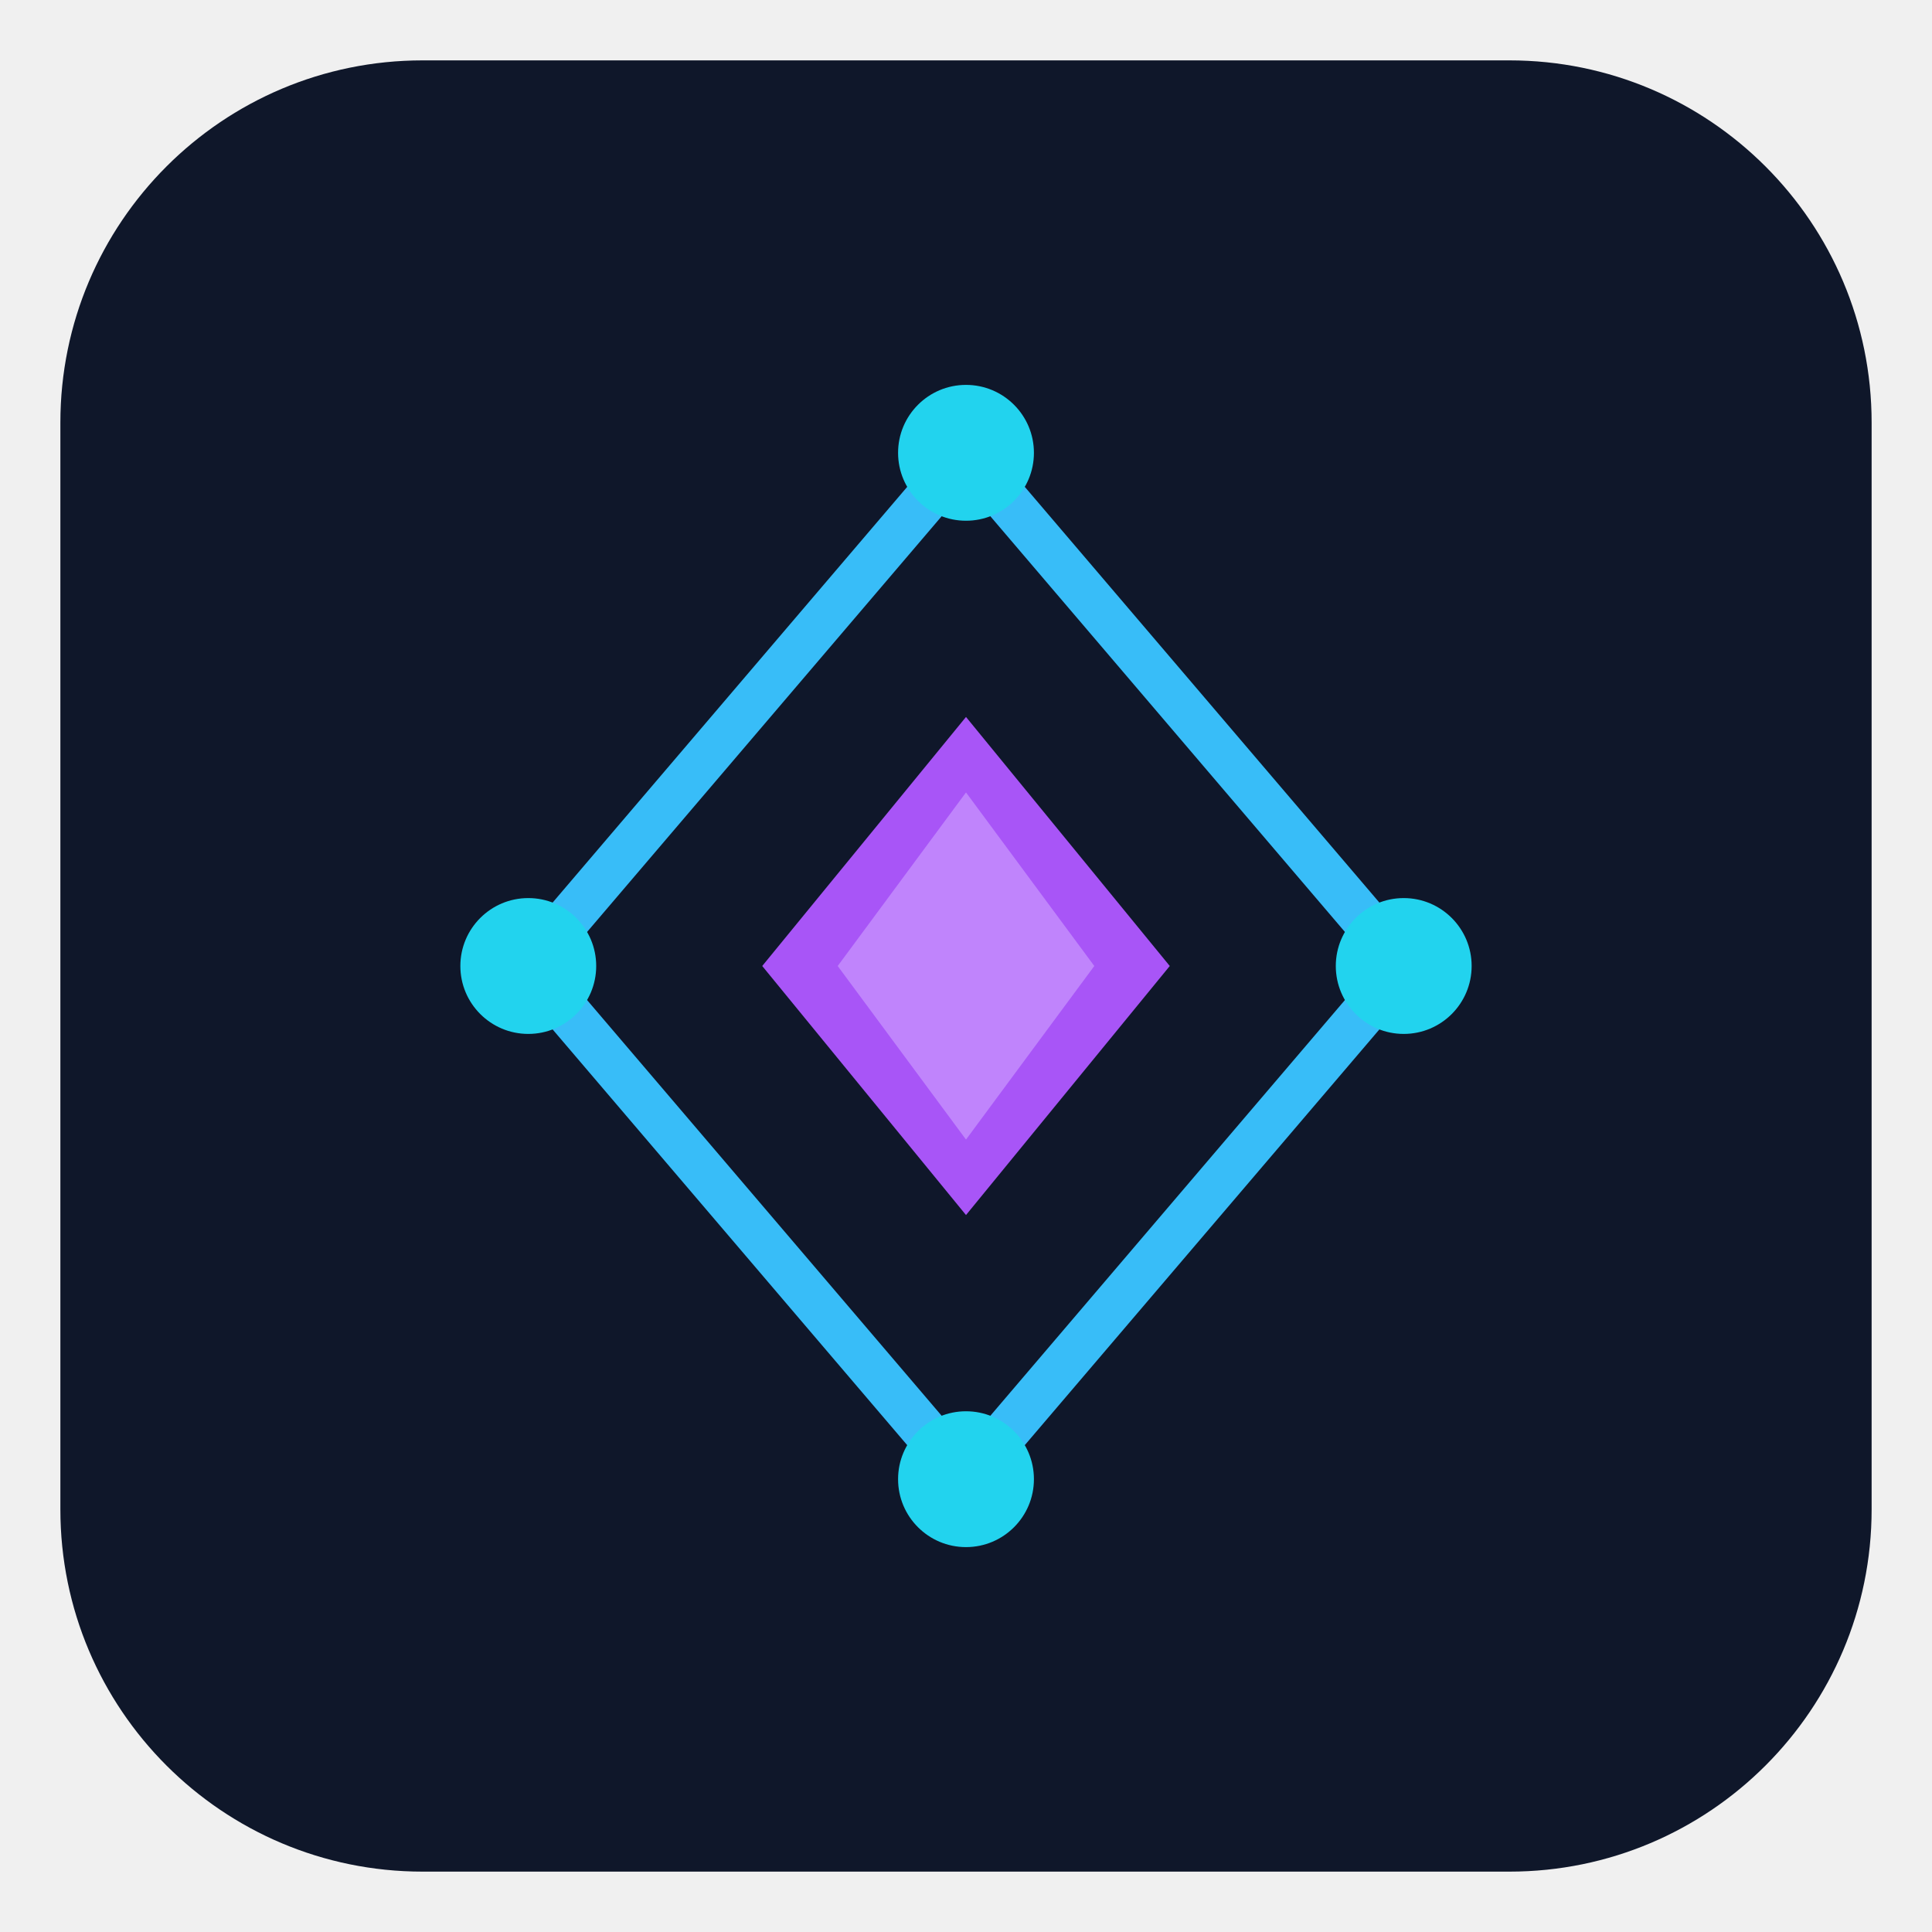
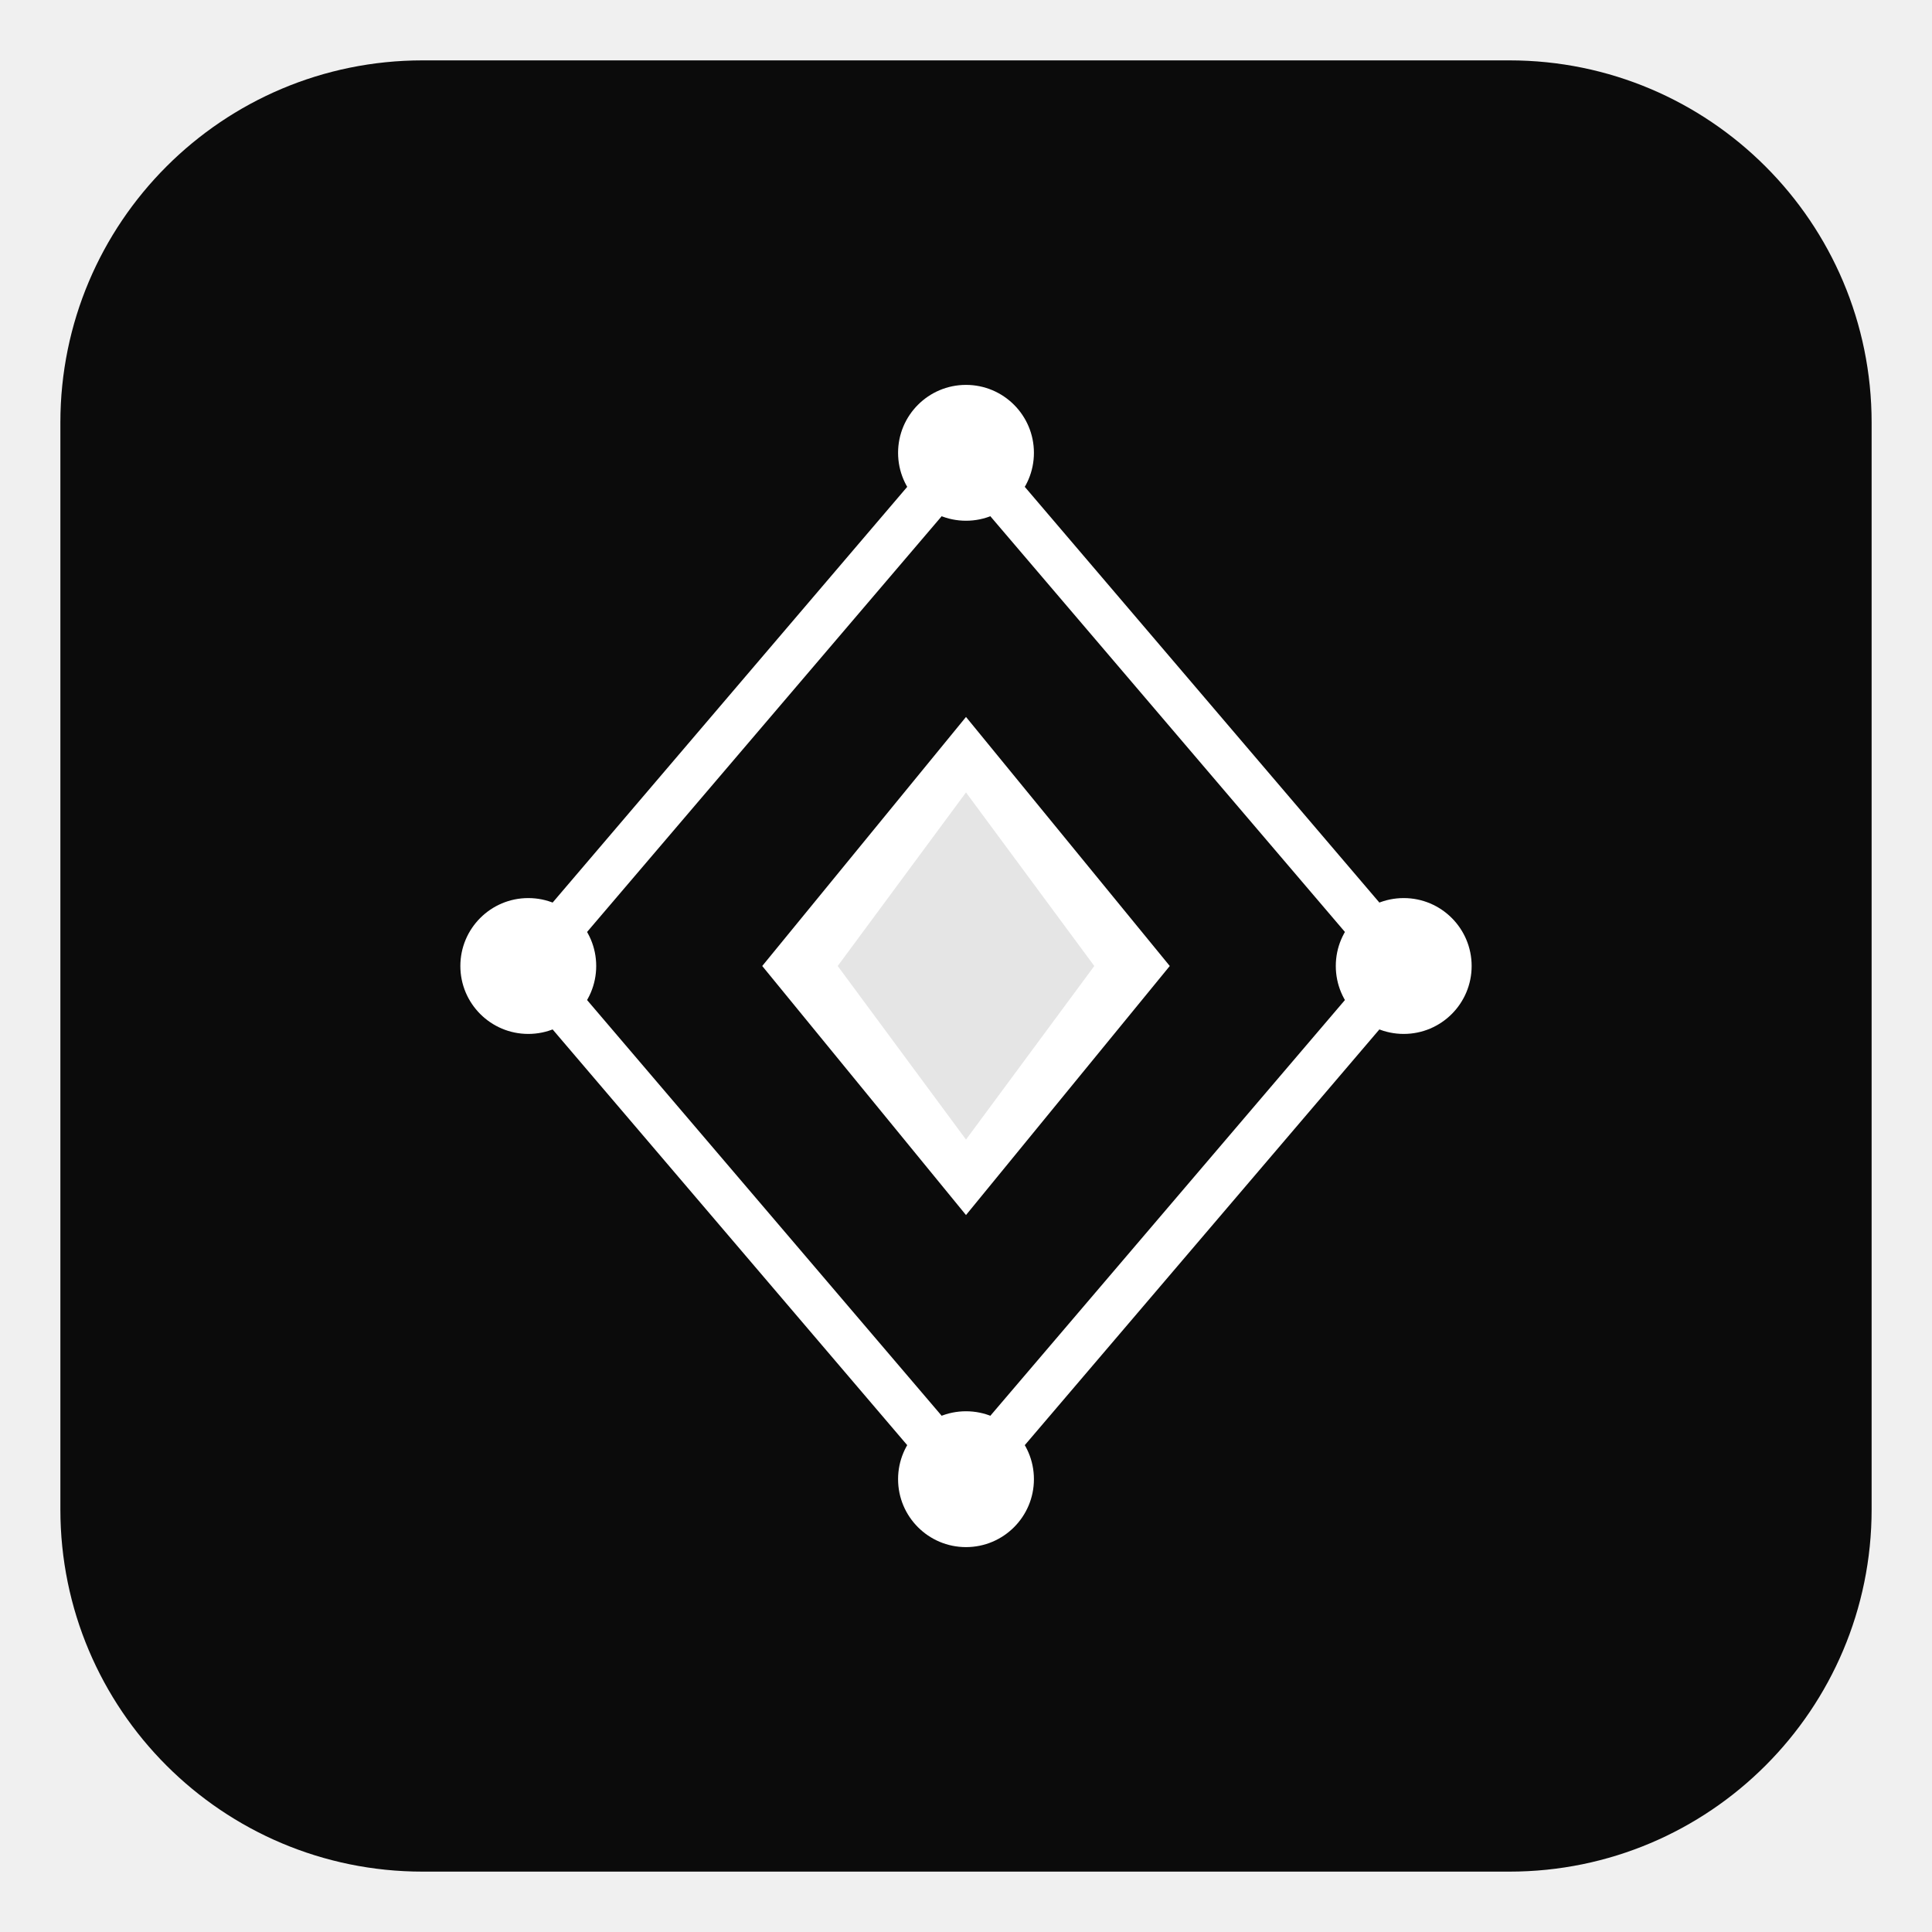
- <svg xmlns="http://www.w3.org/2000/svg" version="1.1" width="512" height="512">
-   <svg version="1.1" width="512" height="512">
-     <svg width="512" height="512" viewBox="0 0 512 512">
-       <rect x="16" y="16" width="480" height="480" rx="96" ry="96" fill="#0F172A" />
-       <line x1="256" y1="120" x2="140" y2="256" stroke="#38BDF8" stroke-width="12" stroke-linecap="round" />
-       <line x1="256" y1="120" x2="372" y2="256" stroke="#38BDF8" stroke-width="12" stroke-linecap="round" />
-       <line x1="140" y1="256" x2="256" y2="392" stroke="#38BDF8" stroke-width="12" stroke-linecap="round" />
-       <line x1="372" y1="256" x2="256" y2="392" stroke="#38BDF8" stroke-width="12" stroke-linecap="round" />
-       <circle cx="256" cy="120" r="18" fill="#22D3EE" />
-       <circle cx="140" cy="256" r="18" fill="#22D3EE" />
-       <circle cx="372" cy="256" r="18" fill="#22D3EE" />
-       <circle cx="256" cy="392" r="18" fill="#22D3EE" />
-       <polygon points="256,190 310,256 256,322 202,256" fill="#A855F7" />
-       <polygon points="256,210 290,256 256,302 222,256" fill="#C084FC" />
-     </svg>
-     <style>@media (prefers-color-scheme: light) { :root { filter: none; } }
- @media (prefers-color-scheme: dark) { :root { filter: none; } }
- </style>
-   </svg>
-   <style>@media (prefers-color-scheme: light) { :root { filter: none; } }
- @media (prefers-color-scheme: dark) { :root { filter: none; } }
- </style>
+ <svg xmlns="http://www.w3.org/2000/svg" width="512" height="512" viewBox="0 0 512 512">
+   <rect x="16" y="16" width="480" height="480" rx="96" ry="96" fill="#0B0B0B" />
+   <line x1="256" y1="120" x2="140" y2="256" stroke="#FFFFFF" stroke-width="12" stroke-linecap="round" />
+   <line x1="256" y1="120" x2="372" y2="256" stroke="#FFFFFF" stroke-width="12" stroke-linecap="round" />
+   <line x1="140" y1="256" x2="256" y2="392" stroke="#FFFFFF" stroke-width="12" stroke-linecap="round" />
+   <line x1="372" y1="256" x2="256" y2="392" stroke="#FFFFFF" stroke-width="12" stroke-linecap="round" />
+   <circle cx="256" cy="120" r="18" fill="#FFFFFF" />
+   <circle cx="140" cy="256" r="18" fill="#FFFFFF" />
+   <circle cx="372" cy="256" r="18" fill="#FFFFFF" />
+   <circle cx="256" cy="392" r="18" fill="#FFFFFF" />
+   <polygon points="256,190 310,256 256,322 202,256" fill="#FFFFFF" />
+   <polygon points="256,210 290,256 256,302 222,256" fill="#E5E5E5" />
</svg>
